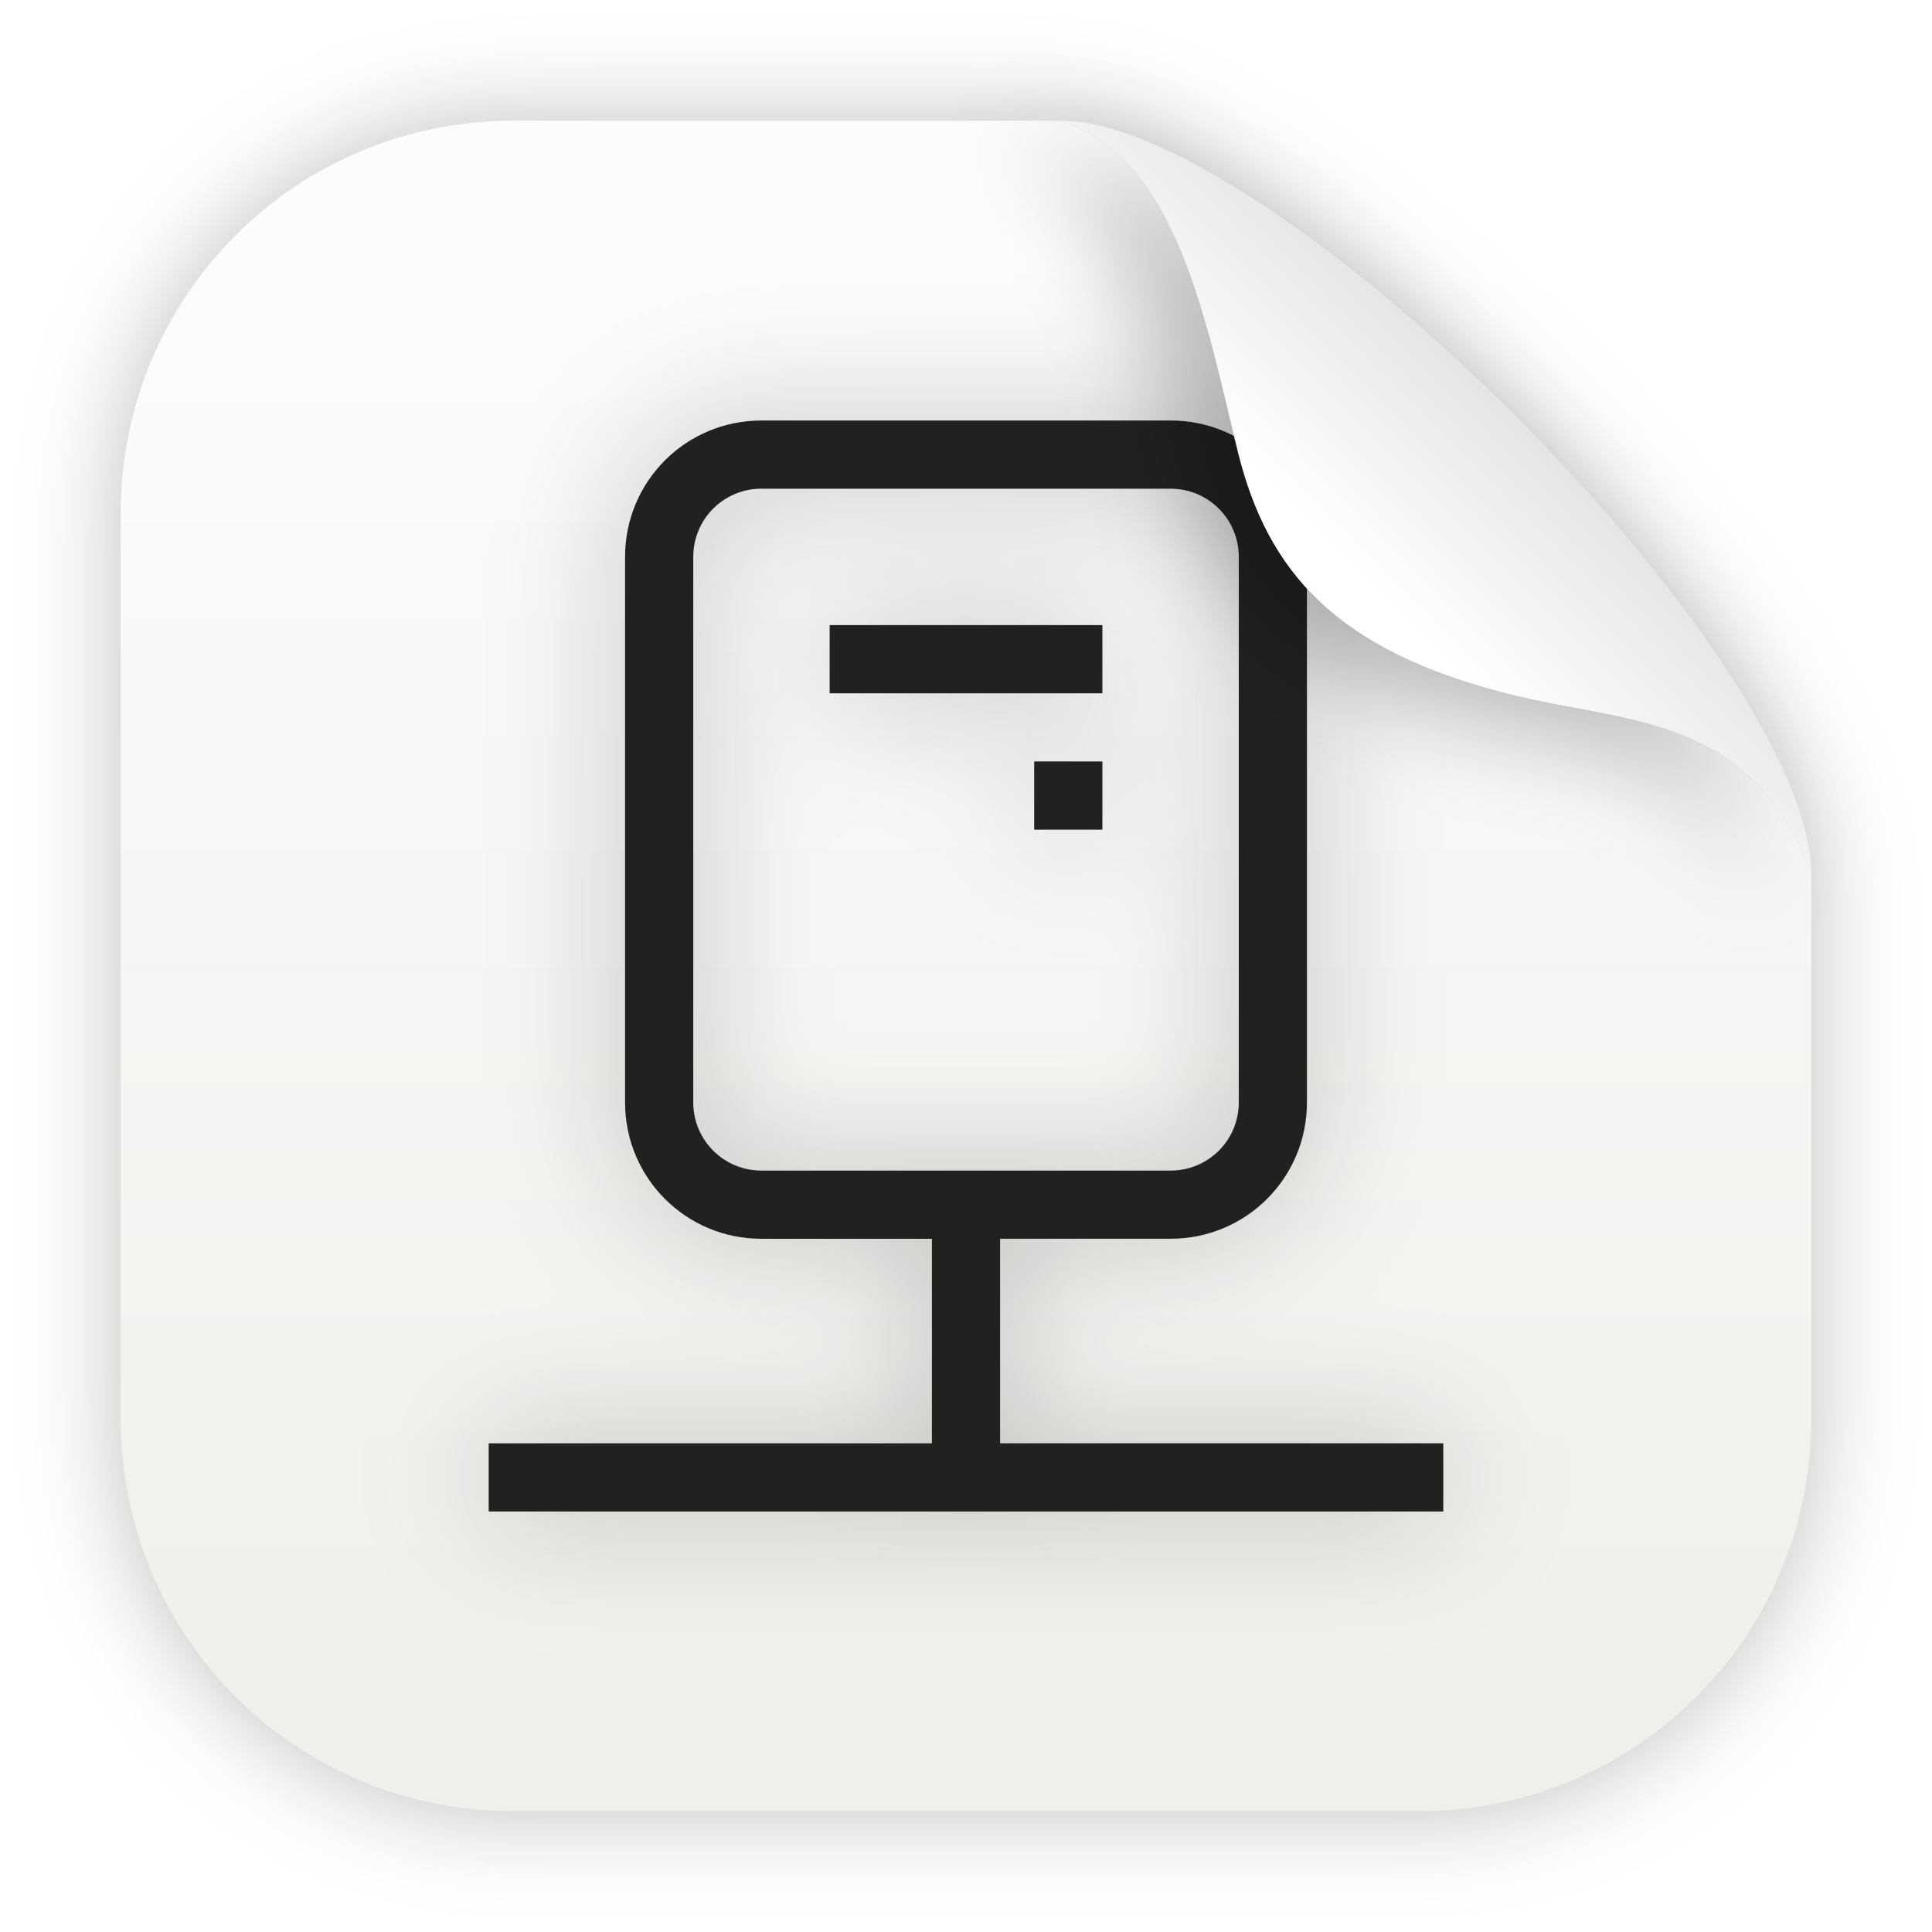
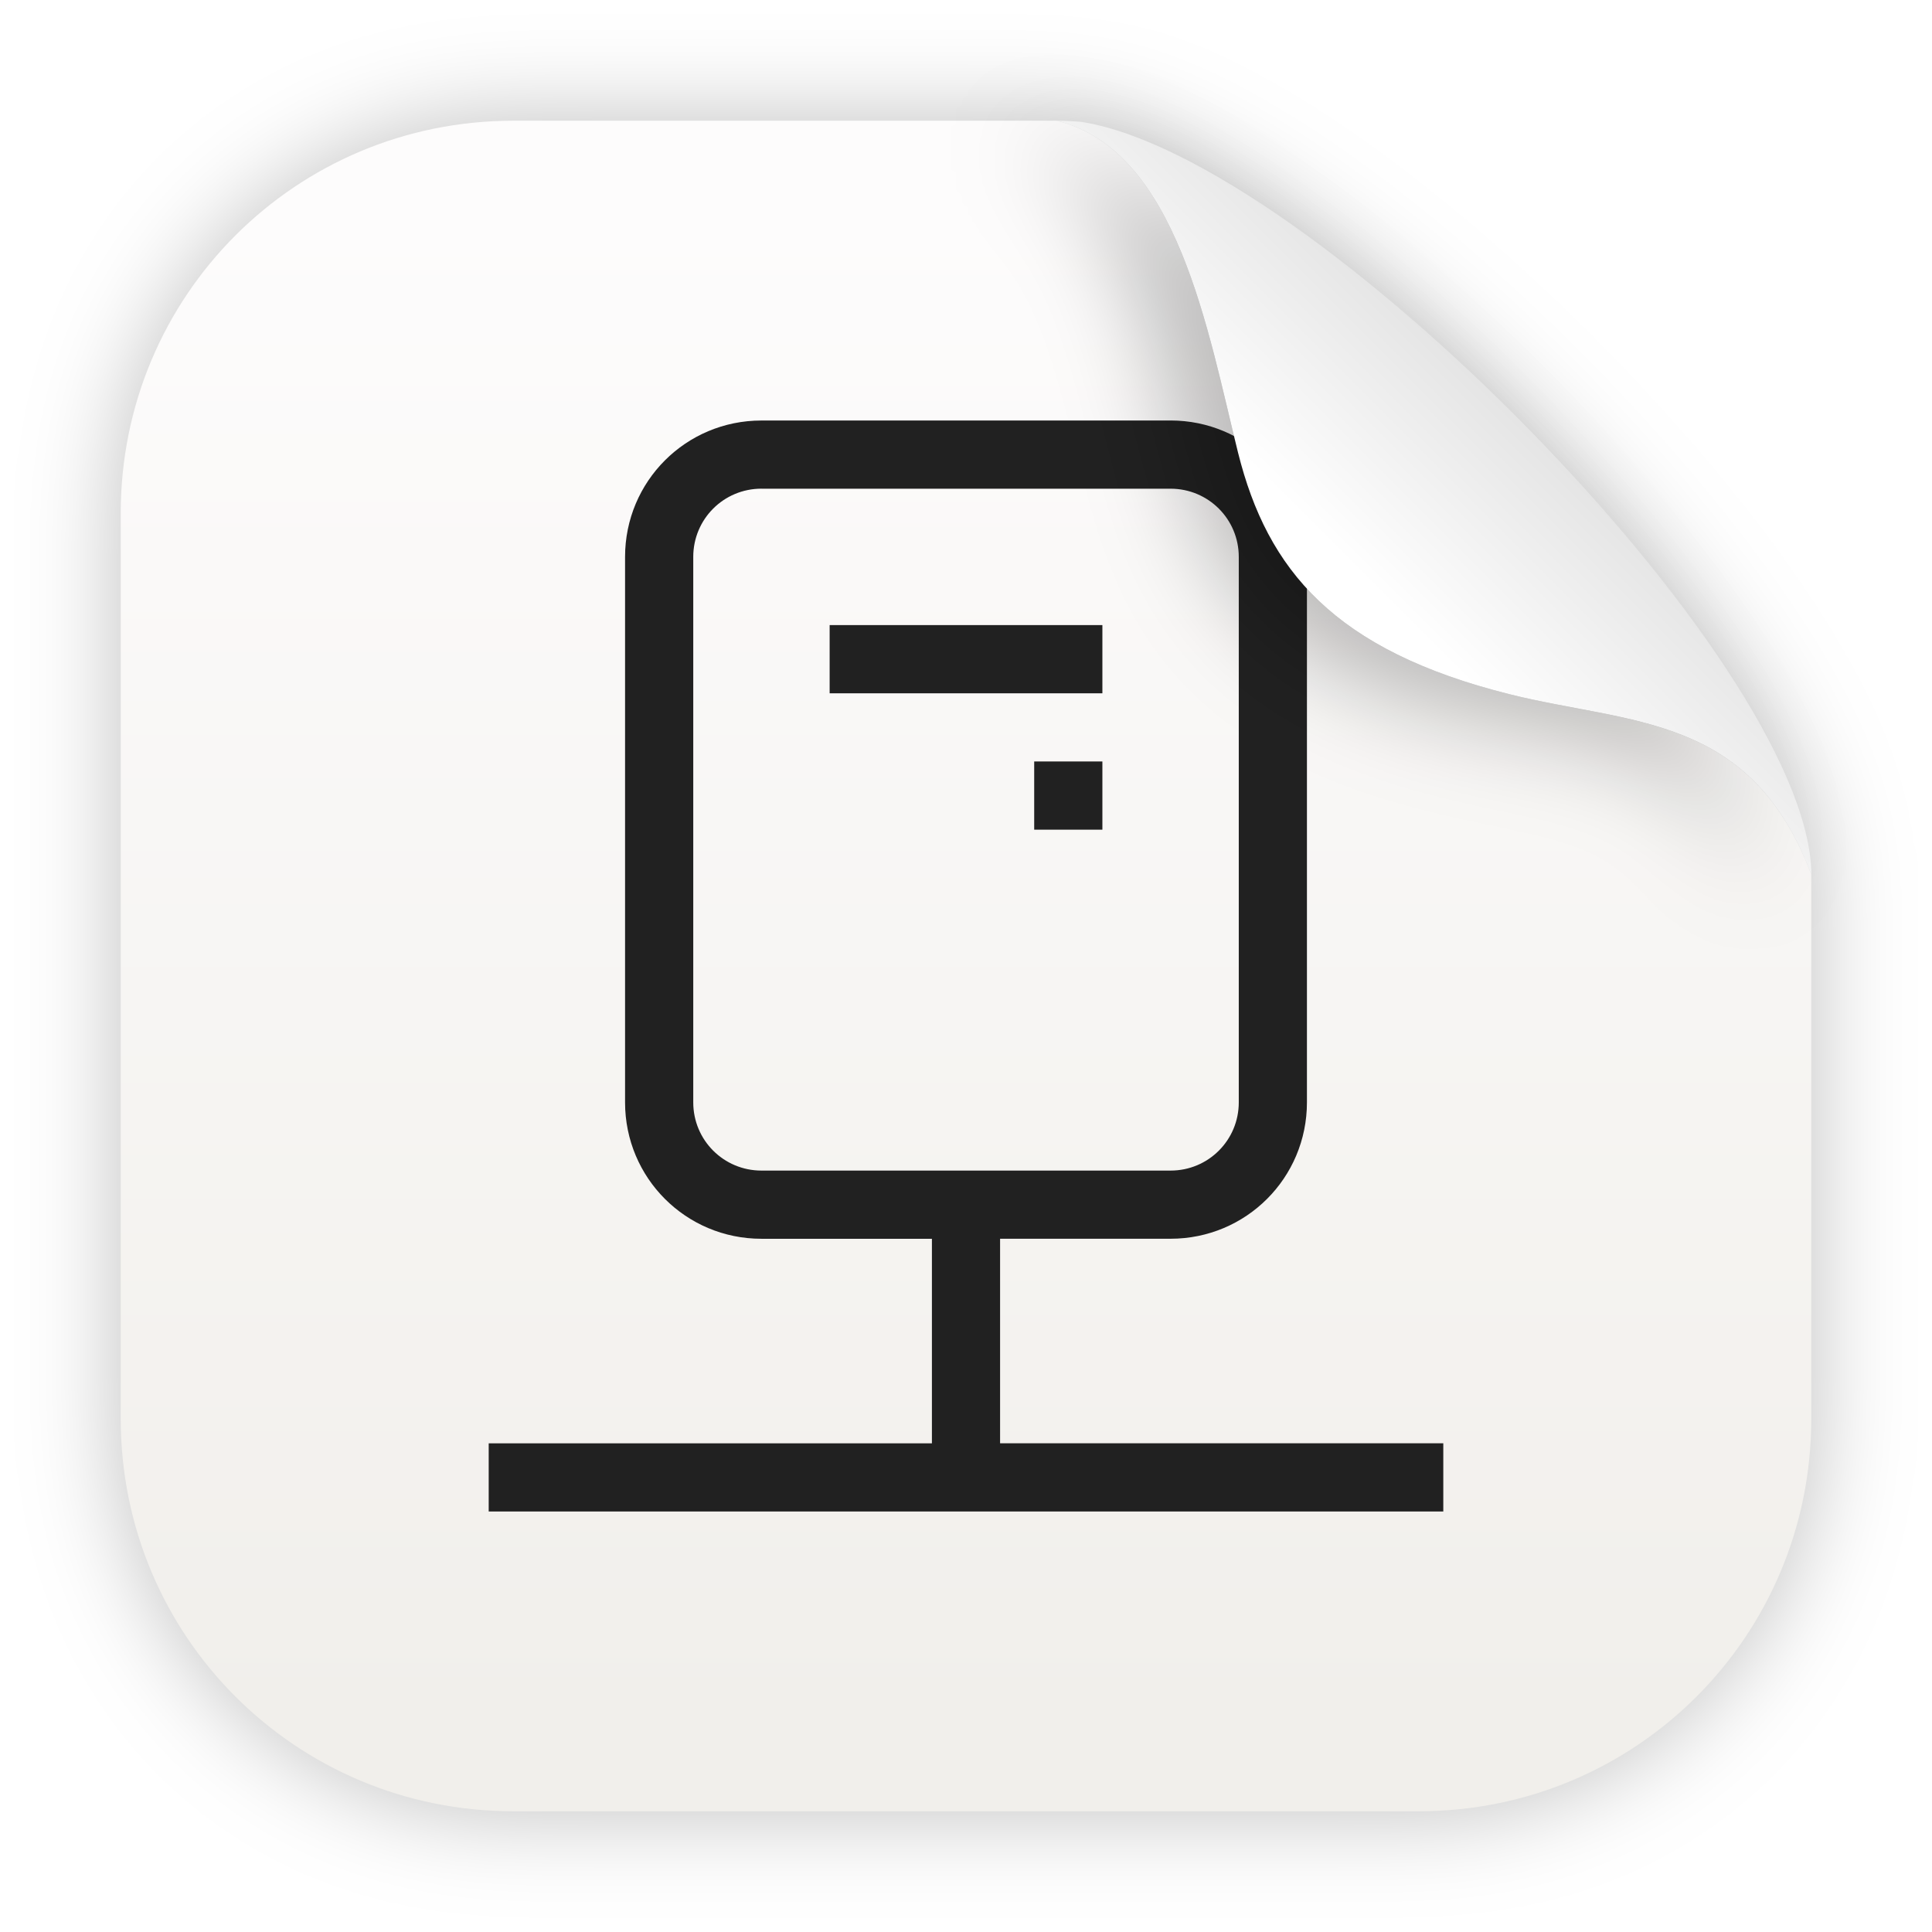
<svg xmlns="http://www.w3.org/2000/svg" xmlns:xlink="http://www.w3.org/1999/xlink" width="64" height="64" version="1.1" id="svg2">
  <defs id="defs2">
    <linearGradient id="linearGradient94" x1="7.937" x2="7.937" y1="15.081" y2="1.852" gradientTransform="scale(3.7796)" gradientUnits="userSpaceOnUse" spreadMethod="pad">
      <stop stop-color="#f1efeb" offset="0" id="stop93" style="stop-color:#000000;stop-opacity:1;" />
      <stop stop-color="#fdfcfc" offset="1" id="stop94" />
    </linearGradient>
    <linearGradient id="linearGradient92" x1="7.937" x2="7.937" y1="15.081" y2="1.852" gradientTransform="scale(3.7796)" gradientUnits="userSpaceOnUse" spreadMethod="pad">
      <stop stop-color="#f1efeb" offset="0" id="stop91" style="stop-color:#695e49;stop-opacity:1;" />
      <stop stop-color="#fdfcfc" offset="1" id="stop92" />
    </linearGradient>
    <linearGradient id="linearGradient90" x1="7.937" x2="7.937" y1="15.081" y2="1.852" gradientTransform="scale(3.7796)" gradientUnits="userSpaceOnUse" spreadMethod="pad">
      <stop stop-color="#f1efeb" offset="0" id="stop89" style="stop-color:#6a5f4a;stop-opacity:1;" />
      <stop stop-color="#fdfcfc" offset="1" id="stop90" />
    </linearGradient>
    <linearGradient id="linearGradient88" x1="7.937" x2="7.937" y1="15.081" y2="1.852" gradientTransform="scale(3.7796)" gradientUnits="userSpaceOnUse" spreadMethod="pad">
      <stop stop-color="#f1efeb" offset="0" id="stop87" style="stop-color:#70654e;stop-opacity:1;" />
      <stop stop-color="#fdfcfc" offset="1" id="stop88" />
    </linearGradient>
    <linearGradient id="linearGradient86" x1="7.937" x2="7.937" y1="15.081" y2="1.852" gradientTransform="scale(3.7796)" gradientUnits="userSpaceOnUse" spreadMethod="pad">
      <stop stop-color="#f1efeb" offset="0" id="stop85" style="stop-color:#948567;stop-opacity:1;" />
      <stop stop-color="#fdfcfc" offset="1" id="stop86" />
    </linearGradient>
    <linearGradient id="linearGradient84" x1="7.937" x2="7.937" y1="15.081" y2="1.852" gradientTransform="scale(3.7796)" gradientUnits="userSpaceOnUse" spreadMethod="pad">
      <stop stop-color="#f1efeb" offset="0" id="stop83" style="stop-color:#aca189;stop-opacity:1;" />
      <stop stop-color="#fdfcfc" offset="1" id="stop84" />
    </linearGradient>
    <linearGradient id="linearGradient82" x1="7.937" x2="7.937" y1="15.081" y2="1.852" gradientTransform="scale(3.7796)" gradientUnits="userSpaceOnUse" spreadMethod="pad">
      <stop stop-color="#f1efeb" offset="0" id="stop81" style="stop-color:#c1b9a7;stop-opacity:1;" />
      <stop stop-color="#fdfcfc" offset="1" id="stop82" />
    </linearGradient>
    <linearGradient id="linearGradient80" x1="7.937" x2="7.937" y1="15.081" y2="1.852" gradientTransform="scale(3.7796)" gradientUnits="userSpaceOnUse" spreadMethod="pad">
      <stop stop-color="#f1efeb" offset="0" id="stop79" style="stop-color:#d0c9bb;stop-opacity:1;" />
      <stop stop-color="#fdfcfc" offset="1" id="stop80" />
    </linearGradient>
    <linearGradient id="linearGradient78" x1="7.937" x2="7.937" y1="15.081" y2="1.852" gradientTransform="scale(3.7796)" gradientUnits="userSpaceOnUse" spreadMethod="pad">
      <stop stop-color="#f1efeb" offset="0" id="stop77" style="stop-color:#dcd7cd;stop-opacity:1;" />
      <stop stop-color="#fdfcfc" offset="1" id="stop78" />
    </linearGradient>
    <linearGradient id="linearGradient76" x1="7.937" x2="7.937" y1="15.081" y2="1.852" gradientTransform="scale(3.7796)" gradientUnits="userSpaceOnUse" spreadMethod="pad">
      <stop stop-color="#f1efeb" offset="0" id="stop75" style="stop-color:#e2ddd5;stop-opacity:1;" />
      <stop stop-color="#fdfcfc" offset="1" id="stop76" />
    </linearGradient>
    <linearGradient id="linearGradient74" x1="7.937" x2="7.937" y1="15.081" y2="1.852" gradientTransform="scale(3.7796)" gradientUnits="userSpaceOnUse" spreadMethod="pad">
      <stop stop-color="#f1efeb" offset="0" id="stop73" style="stop-color:#e2ded5;stop-opacity:1;" />
      <stop stop-color="#fdfcfc" offset="1" id="stop74" />
    </linearGradient>
    <linearGradient id="linearGradient72" x1="7.937" x2="7.937" y1="15.081" y2="1.852" gradientTransform="scale(3.7796)" gradientUnits="userSpaceOnUse" spreadMethod="pad">
      <stop stop-color="#f1efeb" offset="0" id="stop71" style="stop-color:#9a8b6e;stop-opacity:1;" />
      <stop stop-color="#fdfcfc" offset="1" id="stop72" />
    </linearGradient>
    <linearGradient id="linearGradient70" x1="7.937" x2="7.937" y1="15.081" y2="1.852" gradientTransform="scale(3.7796)" gradientUnits="userSpaceOnUse" spreadMethod="pad">
      <stop stop-color="#f1efeb" offset="0" id="stop69" style="stop-color:#756a52;stop-opacity:1;" />
      <stop stop-color="#fdfcfc" offset="1" id="stop70" />
    </linearGradient>
    <linearGradient id="linearGradient68" x1="7.937" x2="7.937" y1="15.081" y2="1.852" gradientTransform="scale(3.7796)" gradientUnits="userSpaceOnUse" spreadMethod="pad">
      <stop stop-color="#f1efeb" offset="0" id="stop67" style="stop-color:#574e3d;stop-opacity:1;" />
      <stop stop-color="#fdfcfc" offset="1" id="stop68" />
    </linearGradient>
    <linearGradient id="linearGradient66" x1="7.937" x2="7.937" y1="15.081" y2="1.852" gradientTransform="scale(3.7796)" gradientUnits="userSpaceOnUse" spreadMethod="pad">
      <stop stop-color="#f1efeb" offset="0" id="stop65" style="stop-color:#4d4536;stop-opacity:1;" />
      <stop stop-color="#fdfcfc" offset="1" id="stop66" />
    </linearGradient>
    <linearGradient id="linearGradient64" x1="7.937" x2="7.937" y1="15.081" y2="1.852" gradientTransform="scale(3.7796)" gradientUnits="userSpaceOnUse" spreadMethod="pad">
      <stop stop-color="#f1efeb" offset="0" id="stop63" style="stop-color:#4d4536;stop-opacity:1;" />
      <stop stop-color="#fdfcfc" offset="1" id="stop64" />
    </linearGradient>
    <linearGradient id="linearGradient62" x1="7.937" x2="7.937" y1="15.081" y2="1.852" gradientTransform="scale(3.7796)" gradientUnits="userSpaceOnUse" spreadMethod="pad">
      <stop stop-color="#f1efeb" offset="0" id="stop61" style="stop-color:#0c0b08;stop-opacity:1;" />
      <stop stop-color="#fdfcfc" offset="1" id="stop62" />
    </linearGradient>
    <linearGradient id="linearGradient60" x1="7.937" x2="7.937" y1="15.081" y2="1.852" gradientTransform="scale(3.7796)" gradientUnits="userSpaceOnUse" spreadMethod="pad">
      <stop stop-color="#f1efeb" offset="0" id="stop59" style="stop-color:#0b0a08;stop-opacity:1;" />
      <stop stop-color="#fdfcfc" offset="1" id="stop60" />
    </linearGradient>
    <linearGradient id="linearGradient58" x1="7.937" x2="7.937" y1="15.081" y2="1.852" gradientTransform="scale(3.7796)" gradientUnits="userSpaceOnUse" spreadMethod="pad">
      <stop stop-color="#f1efeb" offset="0" id="stop57" style="stop-color:#0b0a08;stop-opacity:1;" />
      <stop stop-color="#fdfcfc" offset="1" id="stop58" />
    </linearGradient>
    <linearGradient id="linearGradient56" x1="7.937" x2="7.937" y1="15.081" y2="1.852" gradientTransform="scale(3.7796)" gradientUnits="userSpaceOnUse" spreadMethod="pad">
      <stop stop-color="#f1efeb" offset="0" id="stop55" style="stop-color:#171410;stop-opacity:1;" />
      <stop stop-color="#fdfcfc" offset="1" id="stop56" />
    </linearGradient>
    <linearGradient id="linearGradient54" x1="7.937" x2="7.937" y1="15.081" y2="1.852" gradientTransform="scale(3.7796)" gradientUnits="userSpaceOnUse" spreadMethod="pad">
      <stop stop-color="#f1efeb" offset="0" id="stop53" style="stop-color:#2d281f;stop-opacity:1;" />
      <stop stop-color="#fdfcfc" offset="1" id="stop54" />
    </linearGradient>
    <linearGradient id="linearGradient52" x1="7.937" x2="7.937" y1="15.081" y2="1.852" gradientTransform="scale(3.7796)" gradientUnits="userSpaceOnUse" spreadMethod="pad">
      <stop stop-color="#f1efeb" offset="0" id="stop51" style="stop-color:#3a3428;stop-opacity:1;" />
      <stop stop-color="#fdfcfc" offset="1" id="stop52" />
    </linearGradient>
    <linearGradient id="linearGradient50" x1="7.937" x2="7.937" y1="15.081" y2="1.852" gradientTransform="scale(3.7796)" gradientUnits="userSpaceOnUse" spreadMethod="pad">
      <stop stop-color="#f1efeb" offset="0" id="stop49" style="stop-color:#473f31;stop-opacity:1;" />
      <stop stop-color="#fdfcfc" offset="1" id="stop50" />
    </linearGradient>
    <linearGradient id="linearGradient48" x1="7.937" x2="7.937" y1="15.081" y2="1.852" gradientTransform="scale(3.7796)" gradientUnits="userSpaceOnUse" spreadMethod="pad">
      <stop stop-color="#f1efeb" offset="0" id="stop47" style="stop-color:#4e4737;stop-opacity:1;" />
      <stop stop-color="#fdfcfc" offset="1" id="stop48" />
    </linearGradient>
    <linearGradient id="linearGradient46" x1="7.937" x2="7.937" y1="15.081" y2="1.852" gradientTransform="scale(3.7796)" gradientUnits="userSpaceOnUse" spreadMethod="pad">
      <stop stop-color="#f1efeb" offset="0" id="stop45" style="stop-color:#534b3a;stop-opacity:1;" />
      <stop stop-color="#fdfcfc" offset="1" id="stop46" />
    </linearGradient>
    <linearGradient id="linearGradient44" x1="7.937" x2="7.937" y1="15.081" y2="1.852" gradientTransform="scale(3.7796)" gradientUnits="userSpaceOnUse" spreadMethod="pad">
      <stop stop-color="#f1efeb" offset="0" id="stop43" style="stop-color:#544c3b;stop-opacity:1;" />
      <stop stop-color="#fdfcfc" offset="1" id="stop44" />
    </linearGradient>
    <linearGradient id="linearGradient42" x1="7.937" x2="7.937" y1="15.081" y2="1.852" gradientTransform="scale(3.7796)" gradientUnits="userSpaceOnUse" spreadMethod="pad">
      <stop stop-color="#f1efeb" offset="0" id="stop41" style="stop-color:#554c3b;stop-opacity:1;" />
      <stop stop-color="#fdfcfc" offset="1" id="stop42" />
    </linearGradient>
    <linearGradient id="linearGradient40" x1="7.937" x2="7.937" y1="15.081" y2="1.852" gradientTransform="scale(3.7796)" gradientUnits="userSpaceOnUse" spreadMethod="pad">
      <stop stop-color="#f1efeb" offset="0" id="stop39" style="stop-color:#564d3c;stop-opacity:1;" />
      <stop stop-color="#fdfcfc" offset="1" id="stop40" />
    </linearGradient>
    <linearGradient id="linearGradient38" x1="7.937" x2="7.937" y1="15.081" y2="1.852" gradientTransform="scale(3.7796)" gradientUnits="userSpaceOnUse" spreadMethod="pad">
      <stop stop-color="#f1efeb" offset="0" id="stop37" style="stop-color:#000000;stop-opacity:1;" />
      <stop stop-color="#fdfcfc" offset="1" id="stop38" />
    </linearGradient>
    <linearGradient id="linearGradient36" x1="7.937" x2="7.937" y1="15.081" y2="1.852" gradientTransform="scale(3.7796)" gradientUnits="userSpaceOnUse" spreadMethod="pad">
      <stop stop-color="#f1efeb" offset="0" id="stop35" style="stop-color:#000000;stop-opacity:1;" />
      <stop stop-color="#fdfcfc" offset="1" id="stop36" />
    </linearGradient>
    <linearGradient id="linearGradient34" x1="7.937" x2="7.937" y1="15.081" y2="1.852" gradientTransform="scale(3.7796)" gradientUnits="userSpaceOnUse" spreadMethod="pad">
      <stop stop-color="#f1efeb" offset="0" id="stop33" style="stop-color:#000000;stop-opacity:1;" />
      <stop stop-color="#fdfcfc" offset="1" id="stop34" />
    </linearGradient>
    <linearGradient id="linearGradient32" x1="7.937" x2="7.937" y1="15.081" y2="1.852" gradientTransform="scale(3.7796)" gradientUnits="userSpaceOnUse" spreadMethod="pad">
      <stop stop-color="#f1efeb" offset="0" id="stop31" style="stop-color:#000000;stop-opacity:1;" />
      <stop stop-color="#fdfcfc" offset="1" id="stop32" />
    </linearGradient>
    <linearGradient id="linearGradient30" x1="7.937" x2="7.937" y1="15.081" y2="1.852" gradientTransform="scale(3.7796)" gradientUnits="userSpaceOnUse" spreadMethod="pad">
      <stop stop-color="#f1efeb" offset="0" id="stop29" style="stop-color:#000000;stop-opacity:1;" />
      <stop stop-color="#fdfcfc" offset="1" id="stop30" />
    </linearGradient>
    <linearGradient id="linearGradient28" x1="7.937" x2="7.937" y1="15.081" y2="1.852" gradientTransform="scale(3.7796)" gradientUnits="userSpaceOnUse" spreadMethod="pad">
      <stop stop-color="#f1efeb" offset="0" id="stop27" style="stop-color:#000000;stop-opacity:1;" />
      <stop stop-color="#fdfcfc" offset="1" id="stop28" />
    </linearGradient>
    <linearGradient id="linearGradient26" x1="7.937" x2="7.937" y1="15.081" y2="1.852" gradientTransform="scale(3.7796)" gradientUnits="userSpaceOnUse" spreadMethod="pad">
      <stop stop-color="#f1efeb" offset="0" id="stop25" style="stop-color:#000000;stop-opacity:1;" />
      <stop stop-color="#fdfcfc" offset="1" id="stop26" />
    </linearGradient>
    <linearGradient id="linearGradient24" x1="7.937" x2="7.937" y1="15.081" y2="1.852" gradientTransform="scale(3.7796)" gradientUnits="userSpaceOnUse" spreadMethod="pad">
      <stop stop-color="#f1efeb" offset="0" id="stop23" style="stop-color:#000000;stop-opacity:1;" />
      <stop stop-color="#fdfcfc" offset="1" id="stop24" />
    </linearGradient>
    <linearGradient id="linearGradient22" x1="7.937" x2="7.937" y1="15.081" y2="1.852" gradientTransform="scale(3.7796)" gradientUnits="userSpaceOnUse" spreadMethod="pad">
      <stop stop-color="#f1efeb" offset="0" id="stop21" style="stop-color:#040403;stop-opacity:1;" />
      <stop stop-color="#fdfcfc" offset="1" id="stop22" />
    </linearGradient>
    <linearGradient id="linearGradient20" x1="7.937" x2="7.937" y1="15.081" y2="1.852" gradientTransform="scale(3.7796)" gradientUnits="userSpaceOnUse" spreadMethod="pad">
      <stop stop-color="#f1efeb" offset="0" id="stop19" style="stop-color:#1d1a15;stop-opacity:1;" />
      <stop stop-color="#fdfcfc" offset="1" id="stop20" />
    </linearGradient>
    <linearGradient id="linearGradient18" x1="7.937" x2="7.937" y1="15.081" y2="1.852" gradientTransform="scale(3.7796)" gradientUnits="userSpaceOnUse" spreadMethod="pad">
      <stop stop-color="#f1efeb" offset="0" id="stop17" style="stop-color:#4b4435;stop-opacity:1;" />
      <stop stop-color="#fdfcfc" offset="1" id="stop18" />
    </linearGradient>
    <linearGradient id="linearGradient16" x1="7.937" x2="7.937" y1="15.081" y2="1.852" gradientTransform="scale(3.7796)" gradientUnits="userSpaceOnUse" spreadMethod="pad">
      <stop stop-color="#f1efeb" offset="0" id="stop15" style="stop-color:#635945;stop-opacity:1;" />
      <stop stop-color="#fdfcfc" offset="1" id="stop16" />
    </linearGradient>
    <linearGradient id="linearGradient14" x1="7.937" x2="7.937" y1="15.081" y2="1.852" gradientTransform="scale(3.7796)" gradientUnits="userSpaceOnUse" spreadMethod="pad">
      <stop stop-color="#f1efeb" offset="0" id="stop13" style="stop-color:#746851;stop-opacity:1;" />
      <stop stop-color="#fdfcfc" offset="1" id="stop14" />
    </linearGradient>
    <linearGradient id="linearGradient12" x1="7.937" x2="7.937" y1="15.081" y2="1.852" gradientTransform="scale(3.7796)" gradientUnits="userSpaceOnUse" spreadMethod="pad">
      <stop stop-color="#f1efeb" offset="0" id="stop11" style="stop-color:#7d7057;stop-opacity:1;" />
      <stop stop-color="#fdfcfc" offset="1" id="stop12" />
    </linearGradient>
    <linearGradient id="linearGradient10" x1="7.937" x2="7.937" y1="15.081" y2="1.852" gradientTransform="scale(3.7796)" gradientUnits="userSpaceOnUse" spreadMethod="pad">
      <stop stop-color="#f1efeb" offset="0" id="stop9" style="stop-color:#7f7259;stop-opacity:1;" />
      <stop stop-color="#fdfcfc" offset="1" id="stop10" />
    </linearGradient>
    <linearGradient id="linearGradient8" x1="7.937" x2="7.937" y1="15.081" y2="1.852" gradientTransform="scale(3.7796)" gradientUnits="userSpaceOnUse">
      <stop stop-color="#f1efeb" offset="0" id="stop7" style="stop-color:#7f7259;stop-opacity:1;" />
      <stop stop-color="#fdfcfc" offset="1" id="stop8" />
    </linearGradient>
    <linearGradient id="linearGradient862-3" x1="7.937" x2="7.937" y1="15.081" y2="1.852" gradientTransform="scale(3.7796)" gradientUnits="userSpaceOnUse" xlink:href="#linearGradient92">
      <stop stop-color="#f1efeb" offset="0" id="stop1" />
      <stop stop-color="#fdfcfc" offset="1" id="stop2" />
    </linearGradient>
    <linearGradient id="d" x1="45" x2="60.076" y1="19" y2="3.924" gradientTransform="translate(0.01285182,-0.00112622)" gradientUnits="userSpaceOnUse">
      <stop offset="0" stop-color="#fff" id="stop5" />
      <stop offset="1" stop-color="#b3b3b3" id="stop6" />
    </linearGradient>
    <linearGradient xlink:href="#linearGradient862-3" id="linearGradient5" gradientUnits="userSpaceOnUse" gradientTransform="matrix(3.7796,0,0,3.7796,-9.765e-4,0.0302735)" x1="7.937" y1="15.081" x2="7.937" y2="1.852" />
    <filter style="color-interpolation-filters:sRGB" id="filter95" x="-0.147" y="-0.147" width="1.294" height="1.294">
      <feGaussianBlur stdDeviation="1.53" id="feGaussianBlur95" />
    </filter>
    <linearGradient id="c" x1="32" x2="32" y1="11" y2="53" gradientUnits="userSpaceOnUse">
      <stop stop-color="#f7bd39" offset="0" id="stop3" />
      <stop stop-color="#f9e657" offset="1" id="stop4" />
    </linearGradient>
    <filter id="d-2" x="-0.06" y="-0.06" width="1.12" height="1.12" color-interpolation-filters="sRGB">
      <feGaussianBlur stdDeviation=".185" id="feGaussianBlur10" />
    </filter>
    <linearGradient id="e" x1="8.467" x2="8.467" y1="284.83" y2="292.24" gradientUnits="userSpaceOnUse">
      <stop stop-color="#525252" offset="0" id="stop5-0" />
      <stop stop-color="#1f1f1f" offset="1" id="stop6-2" />
    </linearGradient>
    <filter style="color-interpolation-filters:sRGB" id="filter94" x="-0.069" y="-0.069" width="1.138" height="1.138">
      <feGaussianBlur stdDeviation="1.613" id="feGaussianBlur94" />
    </filter>
    <filter style="color-interpolation-filters:sRGB" id="filter1" x="-0.158" y="-0.138" width="1.315" height="1.276">
      <feGaussianBlur stdDeviation="2.075" id="feGaussianBlur1" />
    </filter>
  </defs>
  <path id="path3-9-5" style="fill:#000000;fill-opacity:1;stroke-width:3.78;filter:url(#filter94);opacity:0.25" d="m 17.001,3.999 c -7.203,0 -13.002,5.799 -13.002,13.002 v 29.998 c 0,7.203 5.799,13.002 13.002,13.002 h 29.998 c 7.203,0 13.002,-5.799 13.002,-13.002 V 28.972 c -0.125,-0.333 -0.258,-0.643 -0.398,-0.934 -0.14,-0.29 -0.289,-0.559 -0.443,-0.811 -0.154,-0.251 -0.315,-0.484 -0.482,-0.699 -0.167,-0.215 -0.342,-0.415 -0.521,-0.598 -0.18,-0.183 -0.364,-0.35 -0.555,-0.504 -0.191,-0.154 -0.387,-0.293 -0.588,-0.422 -0.201,-0.128 -0.407,-0.245 -0.617,-0.352 0.21,0.106 0.416,0.223 0.617,0.352 0.201,0.128 0.397,0.268 0.588,0.422 0.191,0.154 0.375,0.321 0.555,0.504 0.18,0.183 0.354,0.382 0.521,0.598 0.167,0.215 0.328,0.448 0.482,0.699 0.154,0.251 0.303,0.52 0.443,0.811 0.14,0.29 0.273,0.601 0.398,0.934 V 28.833 C 59.752,21.784 43.371,5.184 35.8,4.034 c -0.265,-0.02 -0.528,-0.035 -0.787,-0.035 0.25,0.062 0.488,0.146 0.715,0.246 0.227,0.1 0.444,0.216 0.65,0.35 0.206,0.134 0.402,0.285 0.588,0.449 0.186,0.164 0.363,0.342 0.531,0.533 0.168,0.191 0.327,0.396 0.479,0.611 0.151,0.215 0.294,0.44 0.43,0.676 C 38.27,6.629 38.127,6.404 37.976,6.188 37.824,5.973 37.665,5.769 37.497,5.577 37.329,5.386 37.152,5.208 36.966,5.044 36.78,4.88 36.584,4.729 36.378,4.595 36.172,4.461 35.955,4.345 35.728,4.245 35.5,4.145 35.263,4.062 35.013,3.999 Z m 22.729,6.025 c 0.178,0.564 0.338,1.139 0.486,1.709 0.297,1.141 0.547,2.266 0.797,3.266 -0.25,-1 -0.5,-2.125 -0.797,-3.266 -0.148,-0.57 -0.309,-1.145 -0.486,-1.709 z m 13.246,13.58 c 0.484,0.095 0.96,0.197 1.424,0.318 -0.464,-0.122 -0.94,-0.223 -1.424,-0.318 z" />
  <path d="m 17.001,3.999 c -7.203,0 -13.002,5.799 -13.002,13.002 v 29.998 c 0,7.203 5.799,13.002 13.002,13.002 h 29.998 c 7.203,0 13.002,-5.799 13.002,-13.002 V 28.972 c -2.004,-5.329 -5.996,-4.974 -9.988,-5.973 -5.82,-1.455 -8.03,-4.12 -9,-8 -1,-4 -2,-10 -6,-11 z" style="fill:url(#linearGradient5);stroke-width:3.78" id="path3-9" />
  <rect style="display:none;opacity:0.25;fill:none;fill-opacity:1;stroke:#ff00ee;stroke-width:0.1;stroke-linecap:square;stroke-linejoin:round;stroke-dasharray:none;stroke-opacity:1" id="rect1" width="31.623" height="31.623" x="16.189" y="16.189" />
-   <path d="m 25.224,13.93 c -2.503,0 -4.518,2.015 -4.518,4.518 v 18.07 c 0,2.503 2.015,4.518 4.518,4.518 h 5.647 v 6.776 H 16.189 v 2.259 H 47.811 V 47.811 H 33.129 v -6.776 h 5.647 c 2.503,0 4.518,-2.015 4.518,-4.518 V 18.447 c 0,-2.503 -2.015,-4.518 -4.518,-4.518 z m 0,2.259 h 13.553 c 1.251,0 2.259,1.007 2.259,2.259 v 18.07 c 0,1.251 -1.007,2.259 -2.259,2.259 H 25.224 c -1.251,0 -2.259,-1.007 -2.259,-2.259 V 18.447 c 0,-1.251 1.007,-2.259 2.259,-2.259 z m 2.259,4.518 v 2.259 h 9.035 v -2.259 z m 6.776,4.518 v 2.259 h 2.259 v -2.259 z" color="#000000" fill="#363636" id="path1" style="fill:#070707;fill-opacity:1;stroke-width:2.259;filter:url(#filter1);opacity:0.25" />
+   <path d="m 25.224,13.93 c -2.503,0 -4.518,2.015 -4.518,4.518 v 18.07 c 0,2.503 2.015,4.518 4.518,4.518 h 5.647 v 6.776 H 16.189 v 2.259 H 47.811 V 47.811 H 33.129 v -6.776 h 5.647 c 2.503,0 4.518,-2.015 4.518,-4.518 V 18.447 c 0,-2.503 -2.015,-4.518 -4.518,-4.518 z m 0,2.259 h 13.553 c 1.251,0 2.259,1.007 2.259,2.259 v 18.07 c 0,1.251 -1.007,2.259 -2.259,2.259 H 25.224 c -1.251,0 -2.259,-1.007 -2.259,-2.259 V 18.447 c 0,-1.251 1.007,-2.259 2.259,-2.259 z m 2.259,4.518 v 2.259 h 9.035 v -2.259 z m 6.776,4.518 v 2.259 h 2.259 v -2.259 z" color="#000000" fill="#363636" id="path1" style="display:none;opacity:0.25;fill:#070707;fill-opacity:1;stroke-width:2.259;filter:url(#filter1)" />
  <path d="m 25.224,13.93 c -2.503,0 -4.518,2.015 -4.518,4.518 v 18.07 c 0,2.503 2.015,4.518 4.518,4.518 h 5.647 v 6.776 H 16.189 v 2.259 H 47.811 V 47.811 H 33.129 v -6.776 h 5.647 c 2.503,0 4.518,-2.015 4.518,-4.518 V 18.447 c 0,-2.503 -2.015,-4.518 -4.518,-4.518 z m 0,2.259 h 13.553 c 1.251,0 2.259,1.007 2.259,2.259 v 18.07 c 0,1.251 -1.007,2.259 -2.259,2.259 H 25.224 c -1.251,0 -2.259,-1.007 -2.259,-2.259 V 18.447 c 0,-1.251 1.007,-2.259 2.259,-2.259 z m 2.259,4.518 v 2.259 h 9.035 v -2.259 z m 6.776,4.518 v 2.259 h 2.259 v -2.259 z" color="#000000" fill="#363636" id="path1-4" style="fill:#212121;fill-opacity:1;stroke-width:2.259" />
  <path d="m 33.301,4.654 c 4,1 5,7 6,11 0.97,3.88 3.18,6.545 9,8 3.993,0.998 7.985,0.643 9.988,5.973 V 29.488 C 58.04,22.439 41.659,5.839 34.088,4.689 c -0.265,-0.02 -0.528,-0.035 -0.787,-0.035 z" style="display:inline;opacity:0.25;fill:#000000;fill-opacity:1;filter:url(#filter95)" id="path5-6" />
  <path d="m 35.013,3.999 c 4,1 5,7 6,11 0.97,3.88 3.18,6.545 9,8 3.993,0.998 7.985,0.643 9.988,5.973 V 28.833 C 59.752,21.784 43.371,5.184 35.8,4.034 c -0.265,-0.02 -0.528,-0.035 -0.787,-0.035 z" style="display:inline;fill:url(#d)" id="path5" />
</svg>
